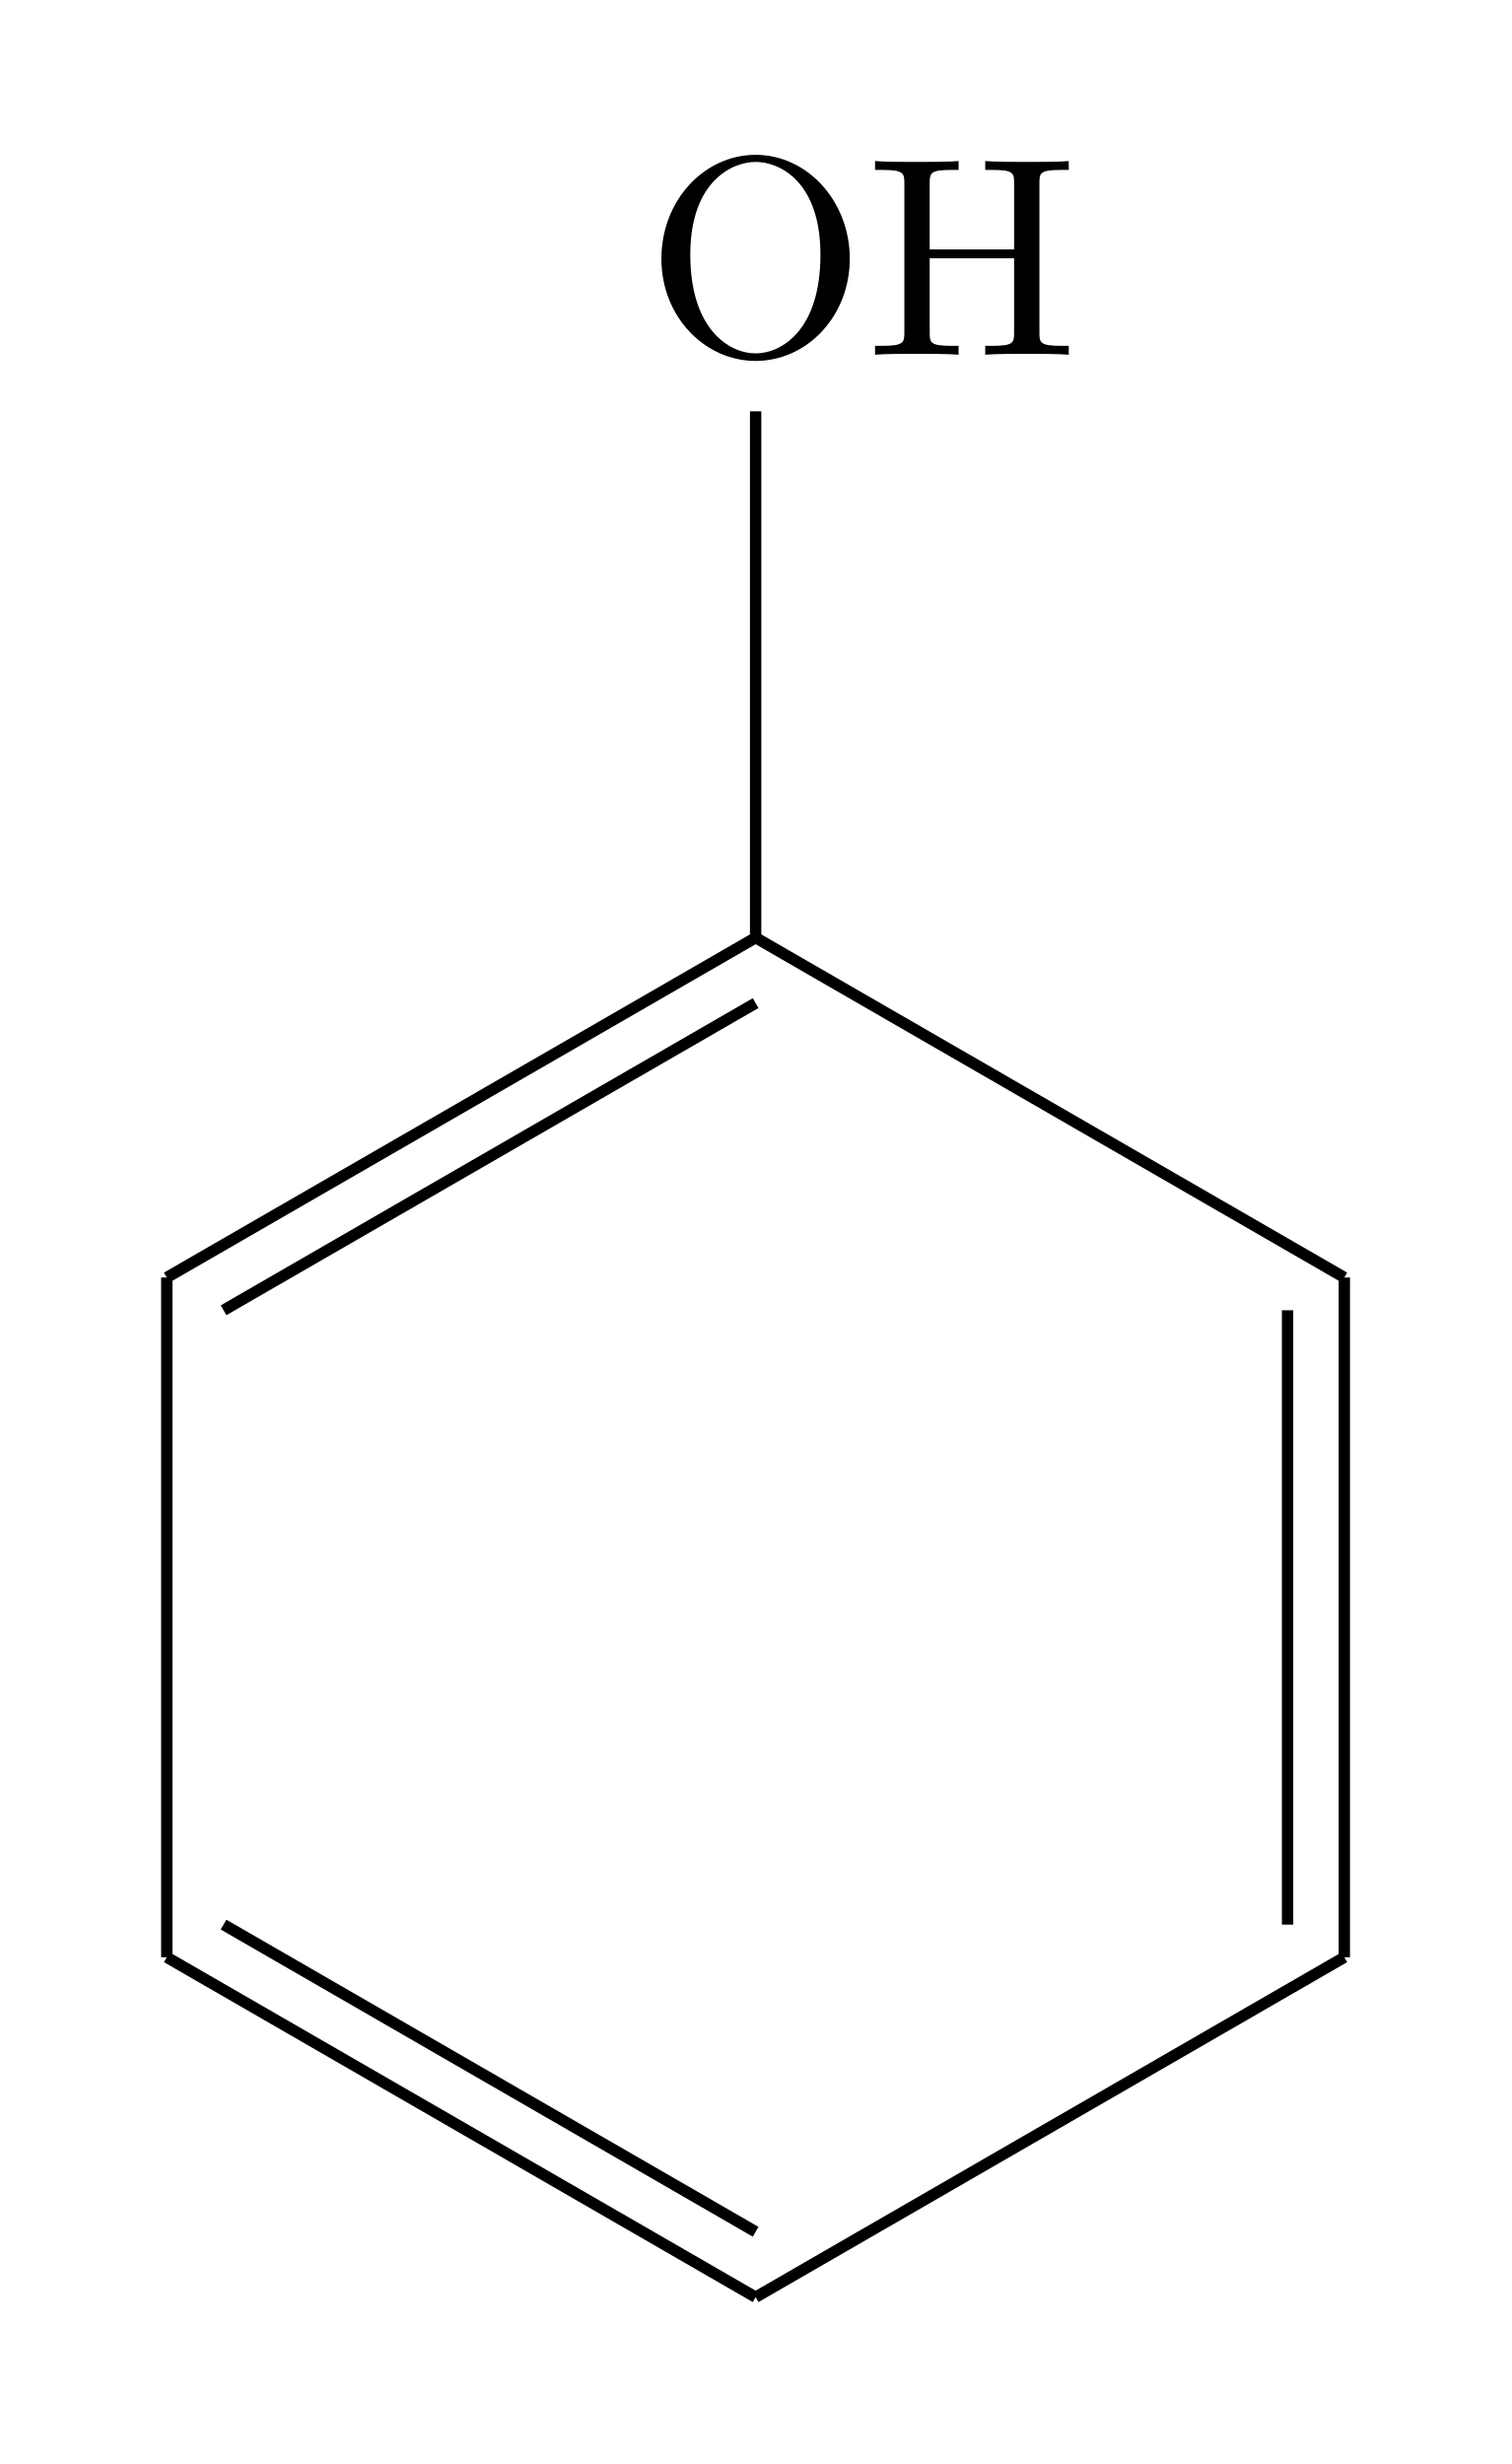
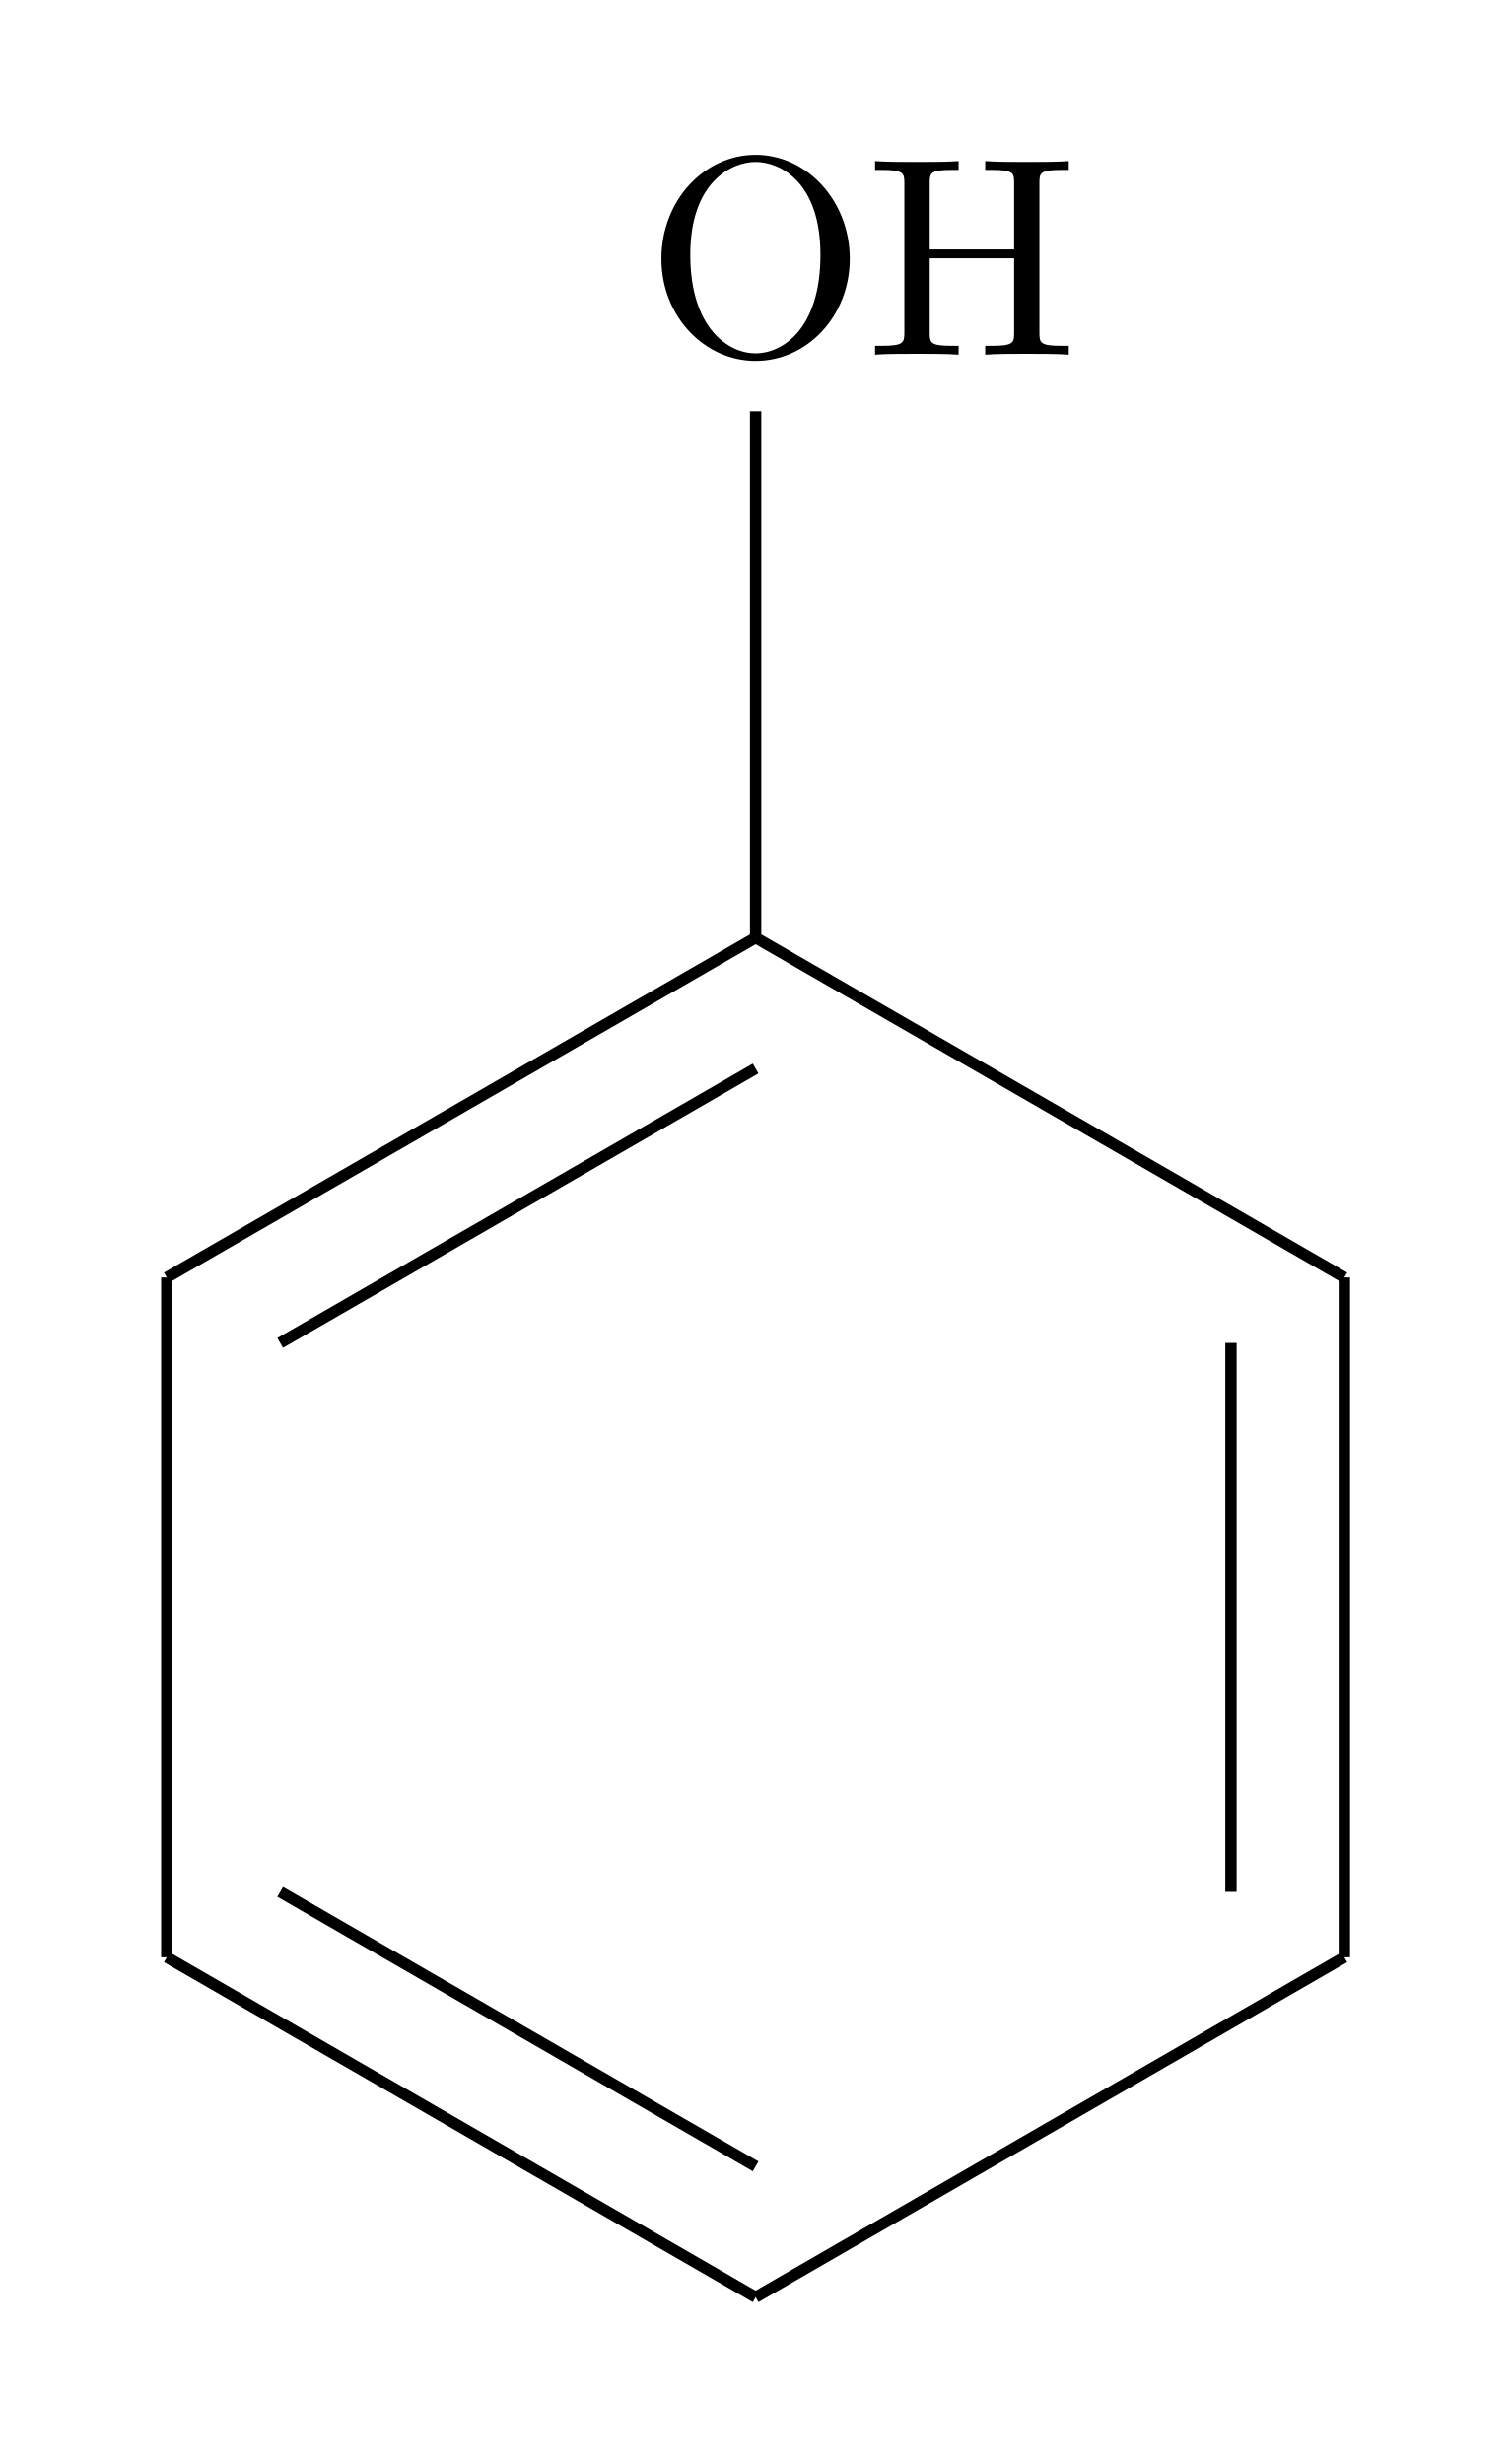
<svg xmlns="http://www.w3.org/2000/svg" xmlns:xlink="http://www.w3.org/1999/xlink" width="53.151pt" height="86.673pt" viewBox="0 0 53.151 86.673">
  <defs>
    <g>
      <g id="glyph-0-0">
        <path d="M 7.188 -3.375 C 7.188 -5.406 5.688 -7.031 3.875 -7.031 C 2.078 -7.031 0.562 -5.438 0.562 -3.375 C 0.562 -1.328 2.094 0.219 3.875 0.219 C 5.688 0.219 7.188 -1.359 7.188 -3.375 Z M 3.875 -0.047 C 2.922 -0.047 1.578 -0.922 1.578 -3.516 C 1.578 -6.094 3.047 -6.781 3.875 -6.781 C 4.734 -6.781 6.156 -6.078 6.156 -3.516 C 6.156 -0.875 4.797 -0.047 3.875 -0.047 Z M 3.875 -0.047 " />
      </g>
      <g id="glyph-0-1">
        <path d="M 6.109 -6.031 C 6.109 -6.391 6.125 -6.5 6.891 -6.5 L 7.141 -6.5 L 7.141 -6.812 C 6.781 -6.781 6.047 -6.781 5.672 -6.781 C 5.297 -6.781 4.547 -6.781 4.203 -6.812 L 4.203 -6.5 L 4.438 -6.5 C 5.203 -6.5 5.219 -6.391 5.219 -6.031 L 5.219 -3.703 L 2.25 -3.703 L 2.25 -6.031 C 2.25 -6.391 2.266 -6.5 3.031 -6.5 L 3.266 -6.5 L 3.266 -6.812 C 2.922 -6.781 2.188 -6.781 1.797 -6.781 C 1.422 -6.781 0.672 -6.781 0.328 -6.812 L 0.328 -6.5 L 0.562 -6.5 C 1.328 -6.5 1.359 -6.391 1.359 -6.031 L 1.359 -0.781 C 1.359 -0.422 1.328 -0.312 0.562 -0.312 L 0.328 -0.312 L 0.328 0 C 0.672 -0.031 1.422 -0.031 1.797 -0.031 C 2.172 -0.031 2.922 -0.031 3.266 0 L 3.266 -0.312 L 3.031 -0.312 C 2.266 -0.312 2.25 -0.422 2.25 -0.781 L 2.25 -3.391 L 5.219 -3.391 L 5.219 -0.781 C 5.219 -0.422 5.203 -0.312 4.438 -0.312 L 4.203 -0.312 L 4.203 0 C 4.547 -0.031 5.281 -0.031 5.656 -0.031 C 6.047 -0.031 6.781 -0.031 7.141 0 L 7.141 -0.312 L 6.891 -0.312 C 6.125 -0.312 6.109 -0.422 6.109 -0.781 Z M 6.109 -6.031 " />
      </g>
    </g>
    <clipPath id="clip-0">
      <path clip-rule="nonzero" d="M 0 63 L 33 63 L 33 86.672 L 0 86.672 Z M 0 63 " />
    </clipPath>
    <clipPath id="clip-1">
      <path clip-rule="nonzero" d="M 20 63 L 53 63 L 53 86.672 L 20 86.672 Z M 20 63 " />
    </clipPath>
  </defs>
  <g clip-path="url(#clip-0)">
    <path fill="none" stroke-width="0.399" stroke-linecap="butt" stroke-linejoin="miter" stroke="rgb(0%, 0%, 0%)" stroke-opacity="1" stroke-miterlimit="10" d="M -0.002 0.001 L 20.709 -11.956 " transform="matrix(1, 0, 0, -1, 5.869, 68.849)" />
  </g>
-   <path fill="none" stroke-width="0.399" stroke-linecap="butt" stroke-linejoin="miter" stroke="rgb(0%, 0%, 0%)" stroke-opacity="1" stroke-miterlimit="10" d="M 1.994 1.15 L 20.709 -9.655 " transform="matrix(1, 0, 0, -1, 5.869, 68.849)" />
+   <path fill="none" stroke-width="0.399" stroke-linecap="butt" stroke-linejoin="miter" stroke="rgb(0%, 0%, 0%)" stroke-opacity="1" stroke-miterlimit="10" d="M 3.986 2.302 L 20.709 -7.354 " transform="matrix(1, 0, 0, -1, 5.869, 68.849)" />
  <g clip-path="url(#clip-1)">
    <path fill="none" stroke-width="0.399" stroke-linecap="butt" stroke-linejoin="miter" stroke="rgb(0%, 0%, 0%)" stroke-opacity="1" stroke-miterlimit="10" d="M 20.709 -11.956 L 41.416 0.001 " transform="matrix(1, 0, 0, -1, 5.869, 68.849)" />
  </g>
  <path fill="none" stroke-width="0.399" stroke-linecap="butt" stroke-linejoin="miter" stroke="rgb(0%, 0%, 0%)" stroke-opacity="1" stroke-miterlimit="10" d="M 41.416 0.001 L 41.416 23.912 " transform="matrix(1, 0, 0, -1, 5.869, 68.849)" />
-   <path fill="none" stroke-width="0.399" stroke-linecap="butt" stroke-linejoin="miter" stroke="rgb(0%, 0%, 0%)" stroke-opacity="1" stroke-miterlimit="10" d="M 39.42 1.15 L 39.42 22.759 " transform="matrix(1, 0, 0, -1, 5.869, 68.849)" />
+   <path fill="none" stroke-width="0.399" stroke-linecap="butt" stroke-linejoin="miter" stroke="rgb(0%, 0%, 0%)" stroke-opacity="1" stroke-miterlimit="10" d="M 37.428 2.302 L 37.428 21.611 " transform="matrix(1, 0, 0, -1, 5.869, 68.849)" />
  <path fill="none" stroke-width="0.399" stroke-linecap="butt" stroke-linejoin="miter" stroke="rgb(0%, 0%, 0%)" stroke-opacity="1" stroke-miterlimit="10" d="M 41.416 23.912 L 20.709 35.865 " transform="matrix(1, 0, 0, -1, 5.869, 68.849)" />
  <g fill="rgb(0%, 0%, 0%)" fill-opacity="1">
    <use xlink:href="#glyph-0-0" x="22.702" y="12.477" />
  </g>
  <g fill="rgb(0%, 0%, 0%)" fill-opacity="1">
    <use xlink:href="#glyph-0-1" x="30.451" y="12.477" />
  </g>
  <path fill="none" stroke-width="0.399" stroke-linecap="butt" stroke-linejoin="miter" stroke="rgb(0%, 0%, 0%)" stroke-opacity="1" stroke-miterlimit="10" d="M 20.709 35.865 L 20.709 54.38 " transform="matrix(1, 0, 0, -1, 5.869, 68.849)" />
  <path fill="none" stroke-width="0.399" stroke-linecap="butt" stroke-linejoin="miter" stroke="rgb(0%, 0%, 0%)" stroke-opacity="1" stroke-miterlimit="10" d="M 20.709 35.865 L -0.002 23.912 " transform="matrix(1, 0, 0, -1, 5.869, 68.849)" />
-   <path fill="none" stroke-width="0.399" stroke-linecap="butt" stroke-linejoin="miter" stroke="rgb(0%, 0%, 0%)" stroke-opacity="1" stroke-miterlimit="10" d="M 20.709 33.564 L 1.994 22.759 " transform="matrix(1, 0, 0, -1, 5.869, 68.849)" />
+   <path fill="none" stroke-width="0.399" stroke-linecap="butt" stroke-linejoin="miter" stroke="rgb(0%, 0%, 0%)" stroke-opacity="1" stroke-miterlimit="10" d="M 20.709 31.263 L 3.986 21.611 " transform="matrix(1, 0, 0, -1, 5.869, 68.849)" />
  <path fill="none" stroke-width="0.399" stroke-linecap="butt" stroke-linejoin="miter" stroke="rgb(0%, 0%, 0%)" stroke-opacity="1" stroke-miterlimit="10" d="M -0.002 23.912 L -0.002 0.001 " transform="matrix(1, 0, 0, -1, 5.869, 68.849)" />
</svg>
